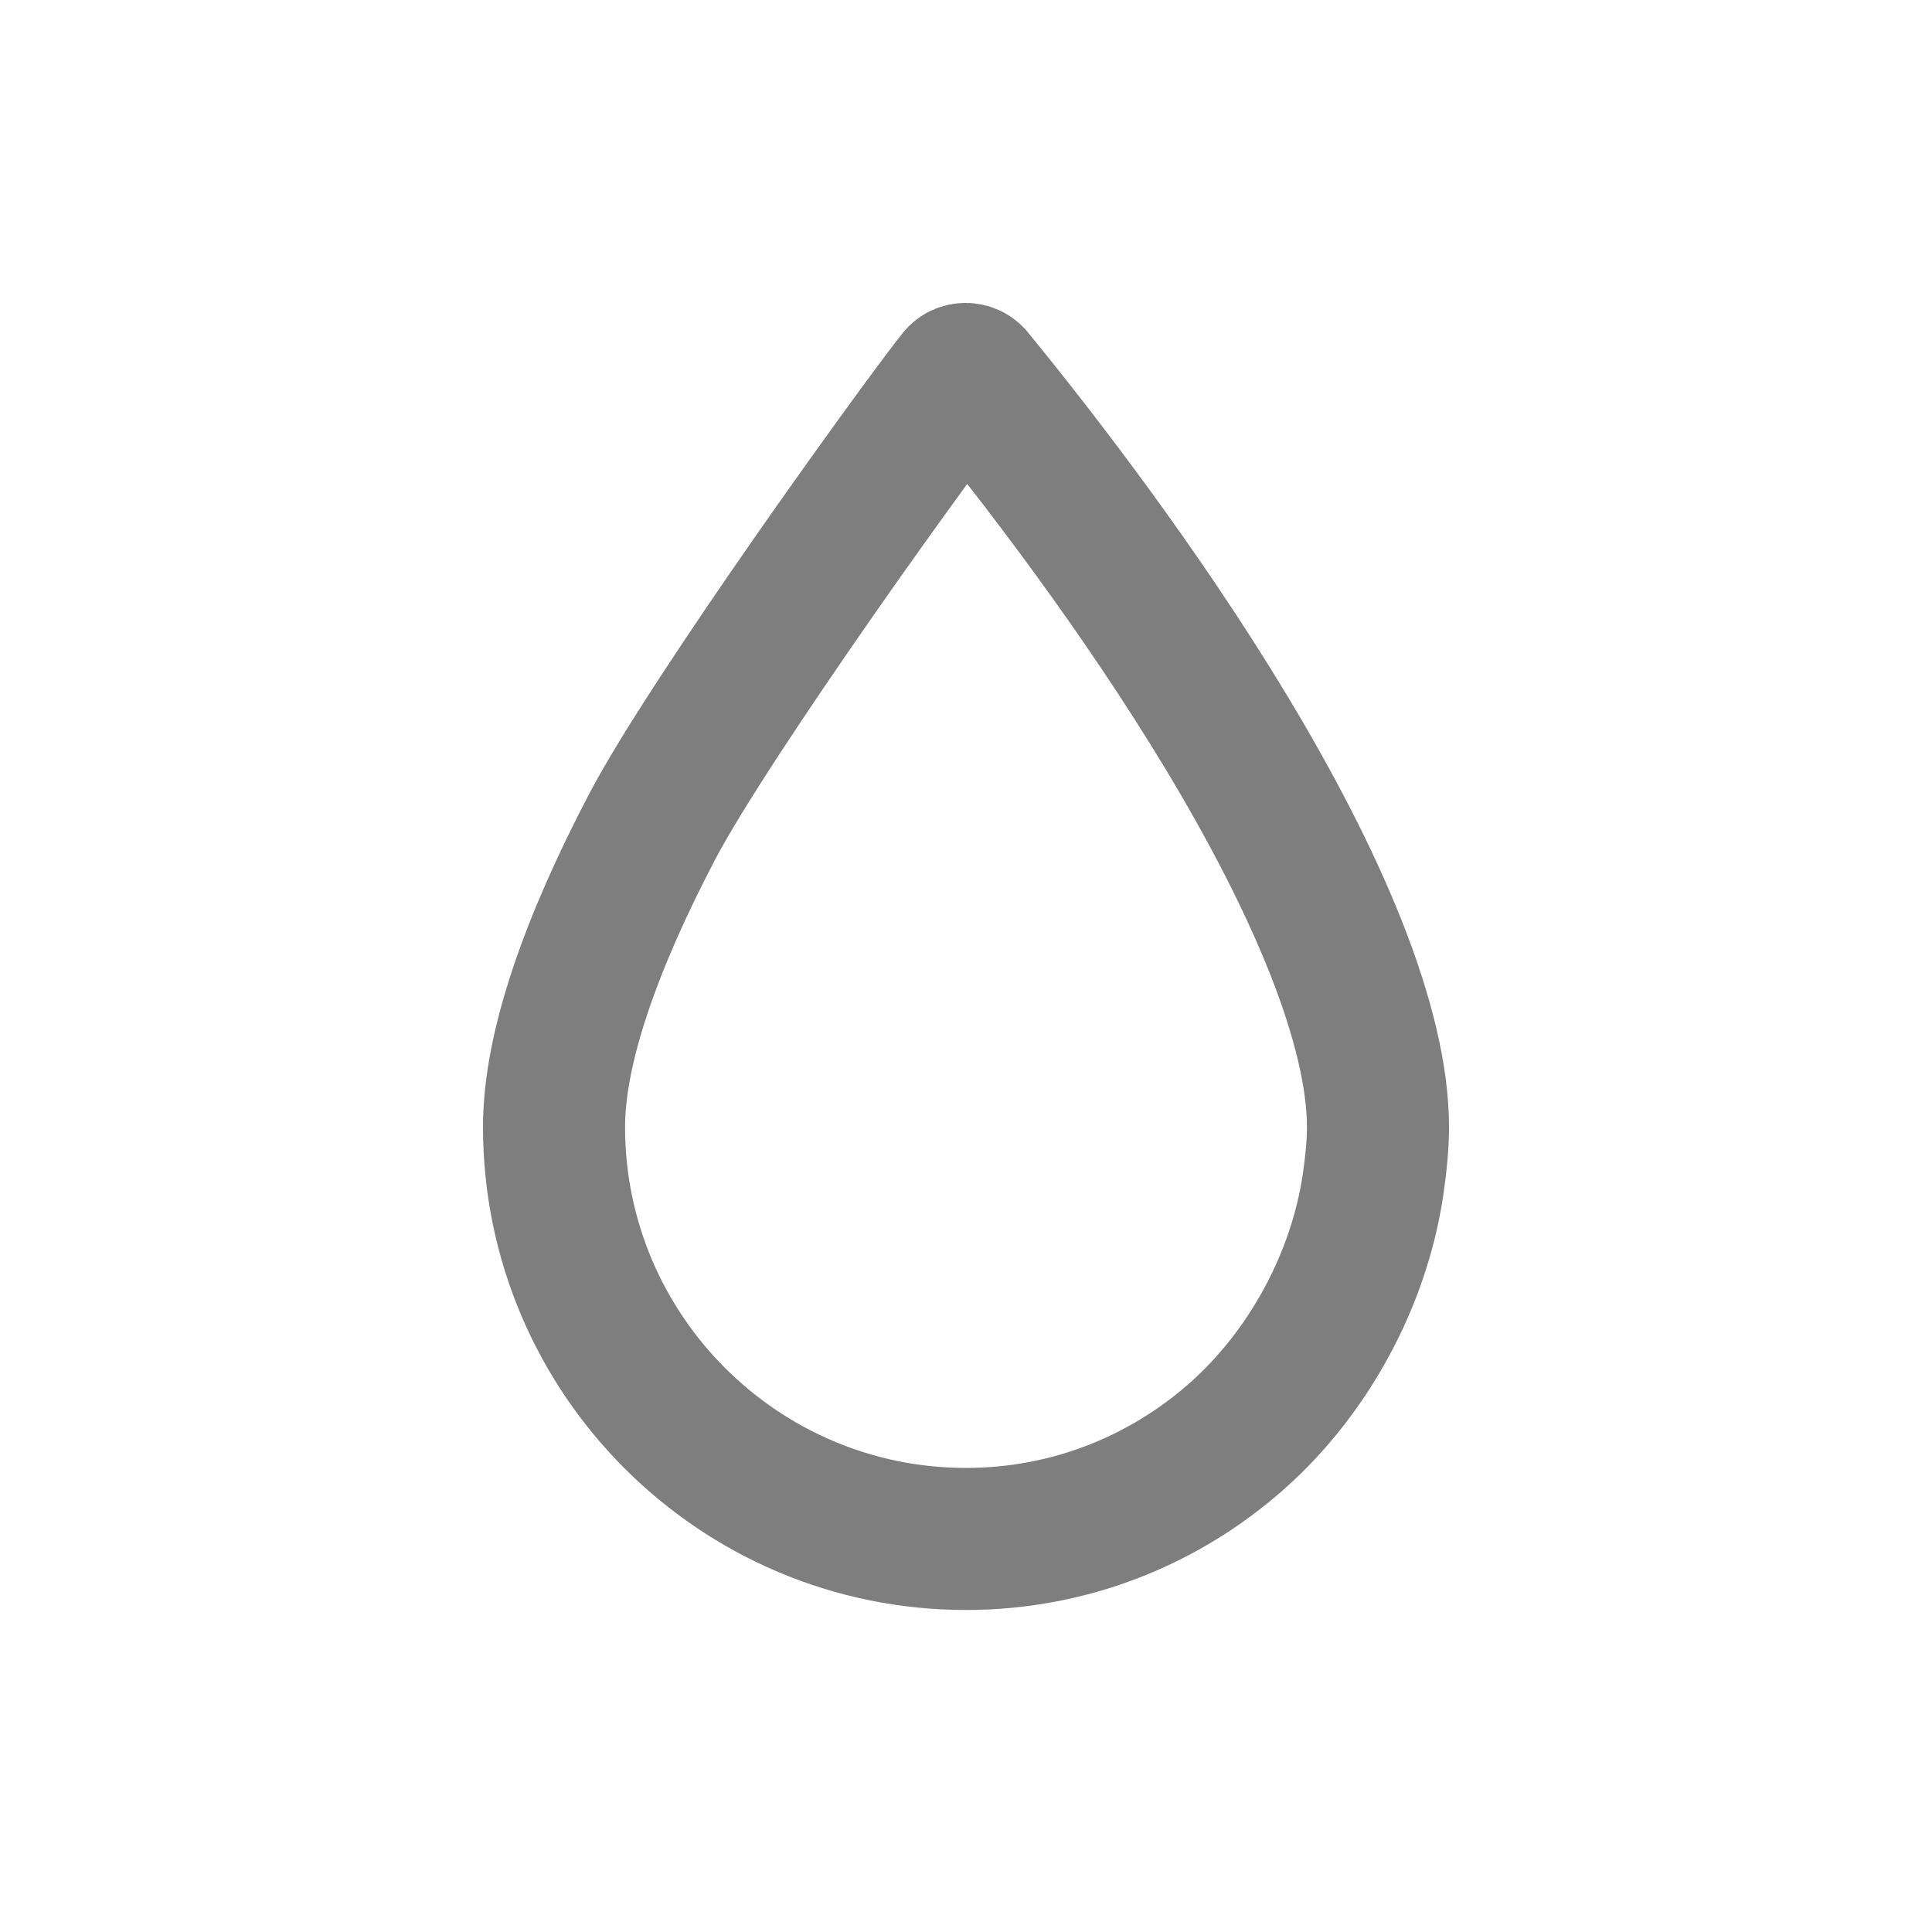
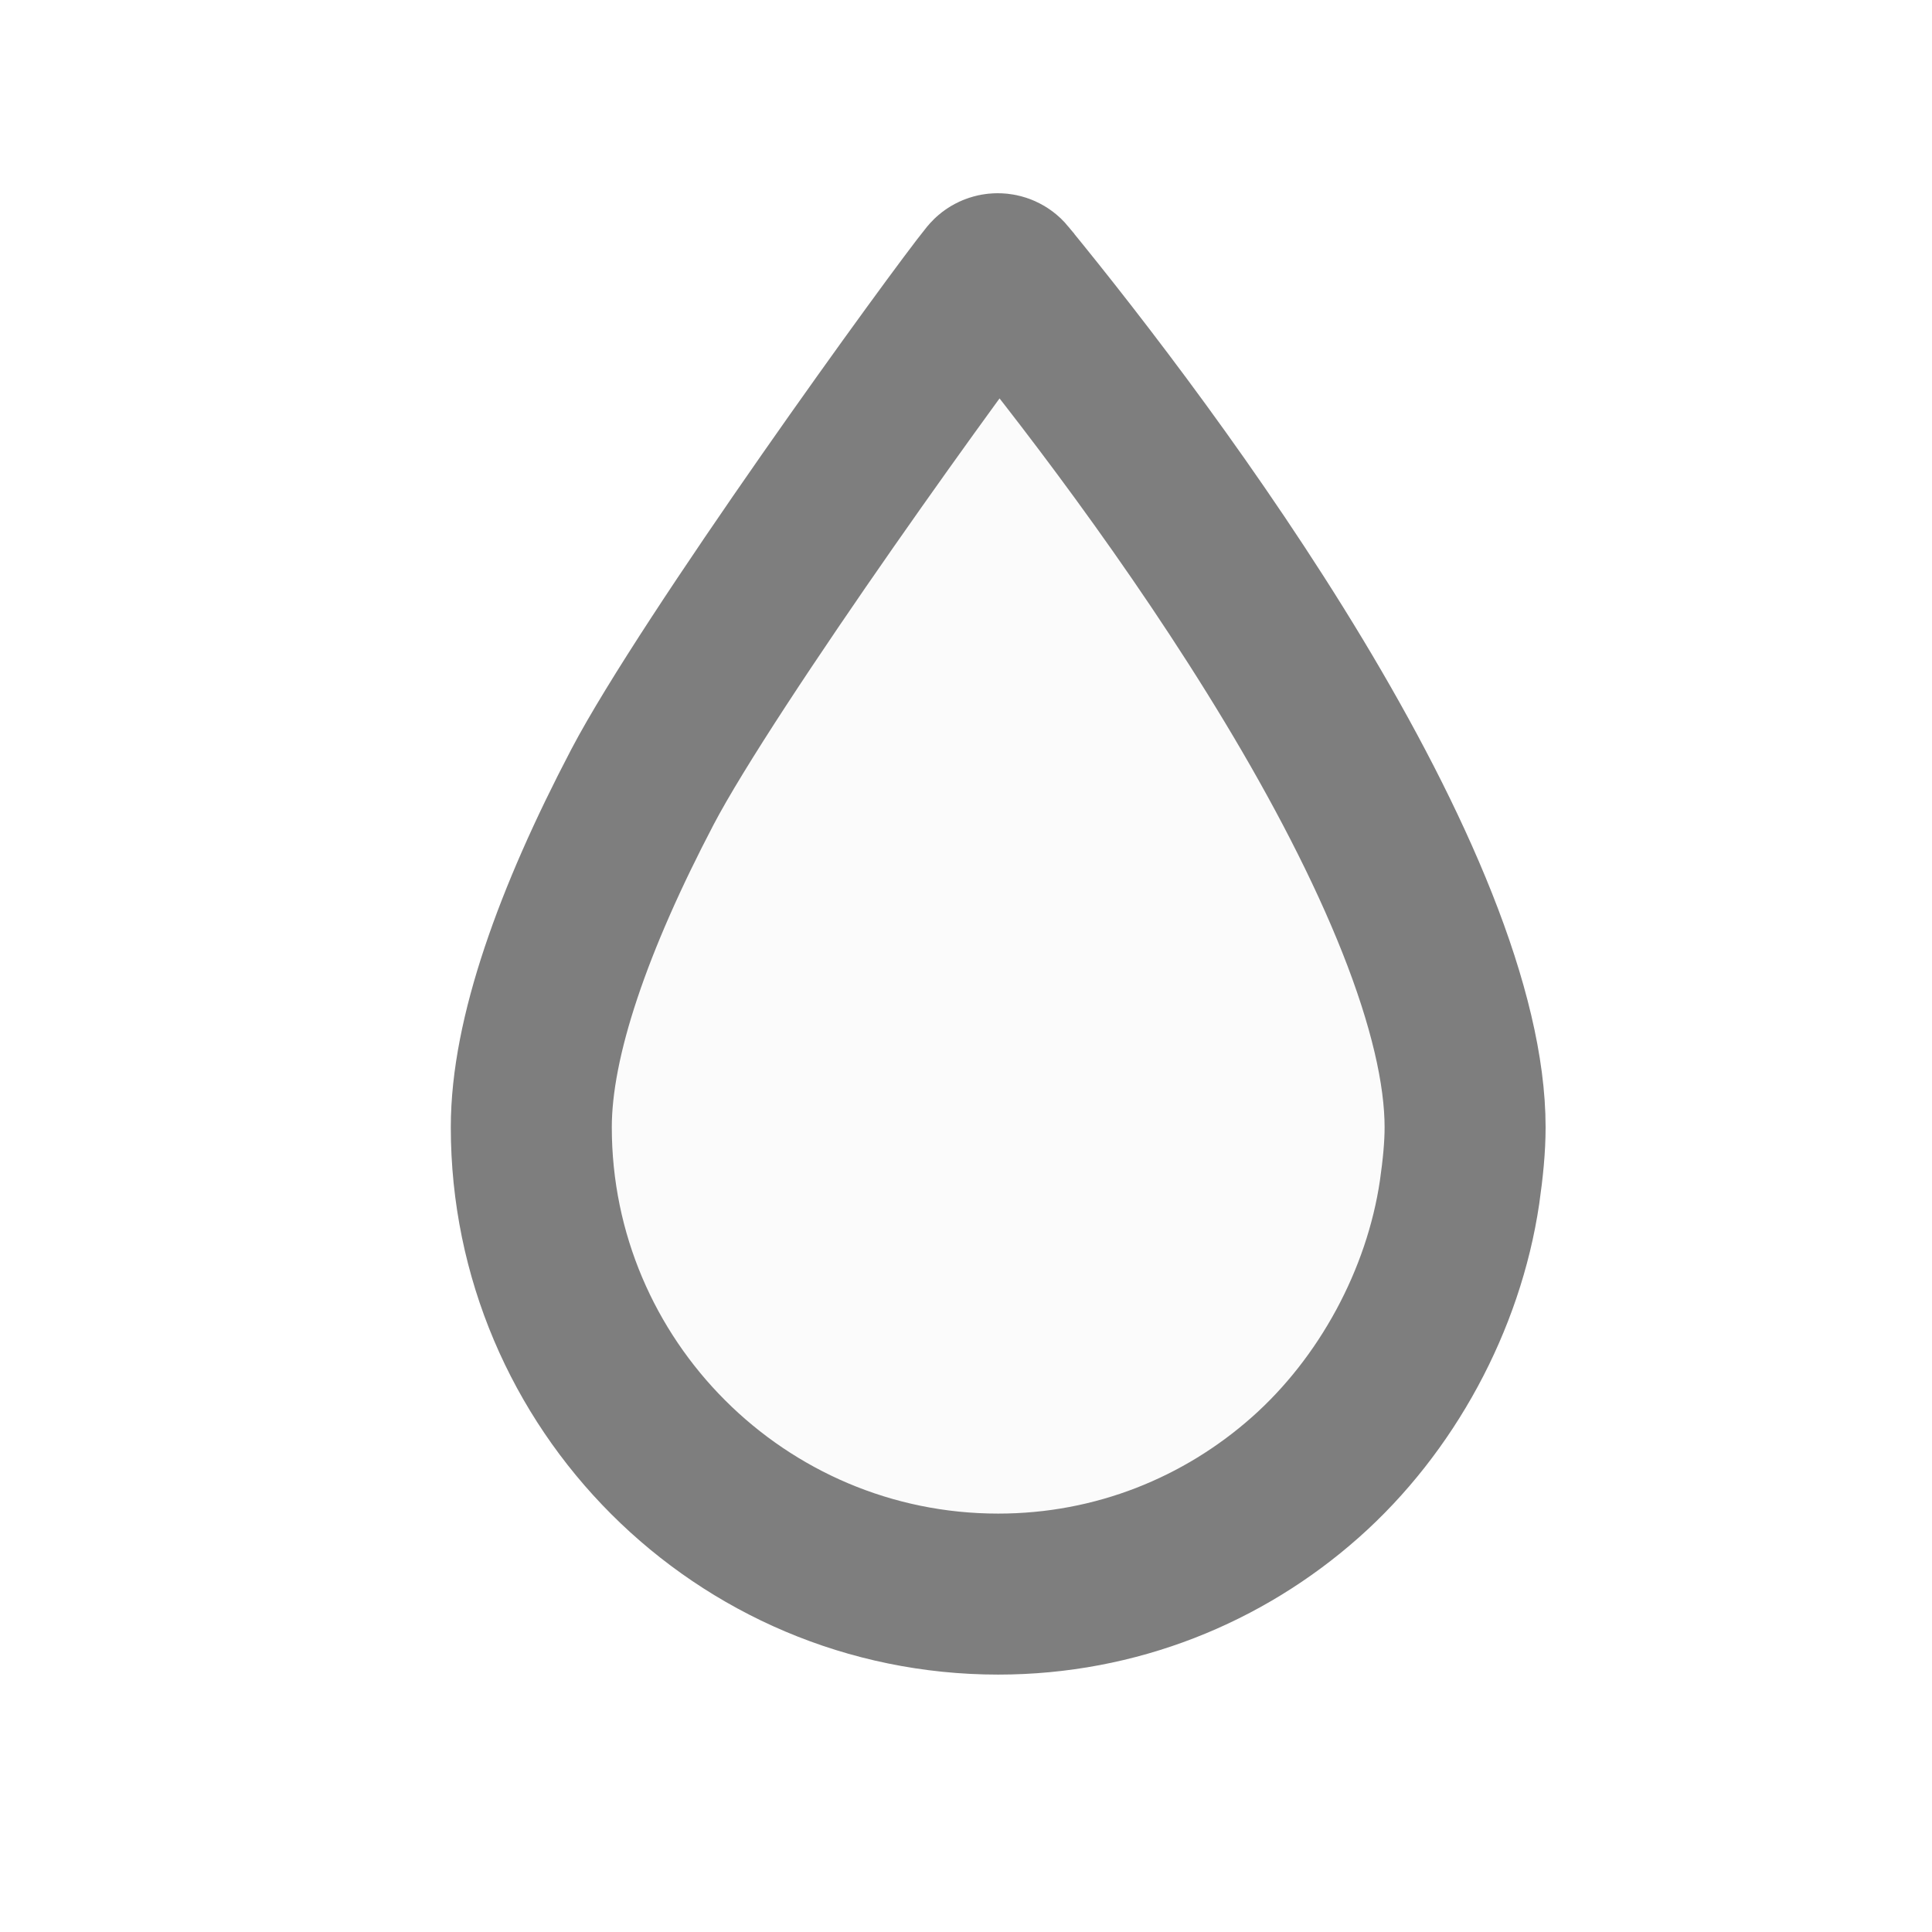
- <svg xmlns="http://www.w3.org/2000/svg" width="34" height="34" viewBox="0 0 34 34" fill="none">
-   <path d="M17.122 6.641L17.124 6.643C18.259 8.029 20.07 10.378 21.591 12.903C22.351 14.165 23.024 15.448 23.505 16.659C23.991 17.884 24.25 18.961 24.25 19.833C24.25 20.144 24.217 20.473 24.164 20.844C23.917 22.517 23.033 24.151 21.767 25.273C20.497 26.397 18.834 27.083 17 27.083C13.001 27.083 9.75 23.832 9.75 19.833C9.75 18.437 10.405 16.595 11.477 14.548C11.98 13.589 13.172 11.799 14.354 10.104C15.531 8.418 16.614 6.947 16.863 6.641C16.93 6.56 17.056 6.56 17.122 6.641Z" stroke="#7E7E7E" stroke-width="2.5" />
+ <svg xmlns="http://www.w3.org/2000/svg" width="30" height="30" viewBox="0 0 30 30" fill="none">
+   <path d="M15.623 4.311L15.624 4.313C16.759 5.699 18.57 8.048 20.091 10.572C20.851 11.834 21.524 13.117 22.005 14.329C22.491 15.553 22.75 16.631 22.75 17.503C22.75 17.814 22.717 18.143 22.664 18.514C22.417 20.187 21.533 21.821 20.267 22.942C18.997 24.067 17.334 24.753 15.5 24.753C11.501 24.753 8.25 21.502 8.25 17.503C8.25 16.107 8.905 14.265 9.977 12.218C10.48 11.259 11.672 9.468 12.854 7.774C14.031 6.088 15.114 4.616 15.363 4.311C15.43 4.23 15.556 4.23 15.623 4.311Z" fill="#FBFBFB" stroke="#7E7E7E" stroke-width="2.5" />
</svg>
